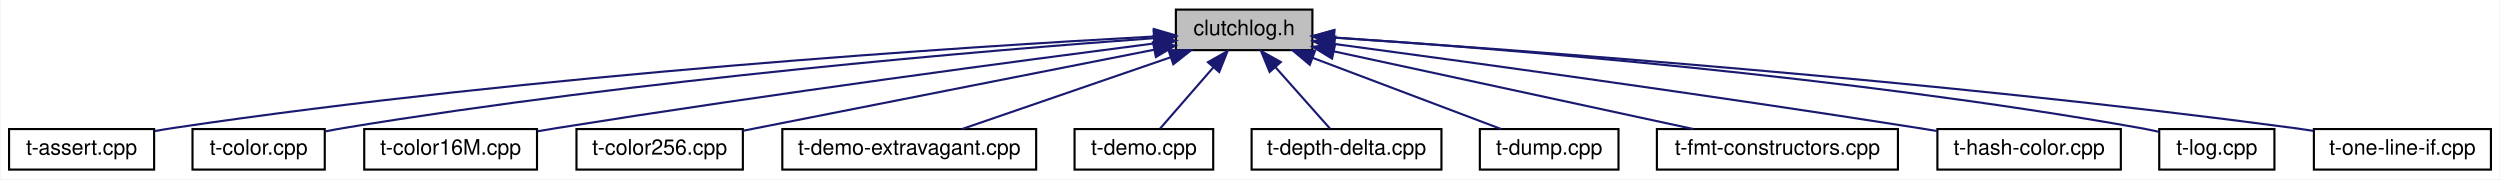
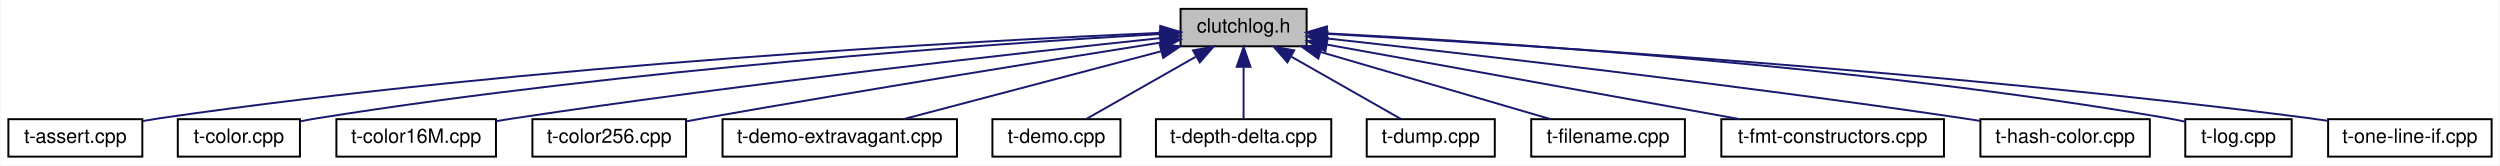
- <svg xmlns="http://www.w3.org/2000/svg" xmlns:xlink="http://www.w3.org/1999/xlink" width="1172pt" height="84pt" viewBox="0.00 0.00 1171.50 84.00">
+ <svg xmlns="http://www.w3.org/2000/svg" xmlns:xlink="http://www.w3.org/1999/xlink" width="1269pt" height="84pt" viewBox="0.00 0.00 1268.50 84.00">
  <g id="graph0" class="graph" transform="scale(1 1) rotate(0) translate(4 80)">
-     <polygon fill="white" stroke="transparent" points="-4,4 -4,-80 1167.5,-80 1167.5,4 -4,4" />
+     <polygon fill="white" stroke="transparent" points="-4,4 -4,-80 1264.5,-80 1264.5,4 -4,4" />
    <g id="node1" class="node">
      <g id="a_node1">
        <a xlink:title=" ">
-           <polygon fill="#bfbfbf" stroke="black" points="547,-56.5 547,-75.5 611,-75.5 611,-56.5 547,-56.5" />
-           <text text-anchor="middle" x="579" y="-63.5" font-family="Helvetica,sans-Serif" font-size="10.00">clutchlog.h</text>
+           <polygon fill="#bfbfbf" stroke="black" points="595,-56.5 595,-75.5 659,-75.5 659,-56.5 595,-56.5" />
+           <text text-anchor="middle" x="627" y="-63.5" font-family="Helvetica,sans-Serif" font-size="10.00">clutchlog.h</text>
        </a>
      </g>
    </g>
    <g id="node2" class="node">
      <g id="a_node2">
        <a xlink:href="t-assert_8cpp_source.html" target="_top" xlink:title=" ">
          <polygon fill="white" stroke="black" points="0,-0.5 0,-19.5 68,-19.5 68,-0.5 0,-0.5" />
          <text text-anchor="middle" x="34" y="-7.5" font-family="Helvetica,sans-Serif" font-size="10.00">t-assert.cpp</text>
        </a>
      </g>
    </g>
    <g id="edge1" class="edge">
-       <path fill="none" stroke="midnightblue" d="M536.61,-62.88C449.93,-58.17 246.28,-45.21 77,-20 74.13,-19.57 71.17,-19.07 68.2,-18.54" />
-       <polygon fill="midnightblue" stroke="midnightblue" points="536.67,-66.39 546.84,-63.42 537.04,-59.4 536.67,-66.39" />
+       <path fill="none" stroke="midnightblue" d="M584.84,-63.34C492.44,-59.32 265.3,-47.3 77,-20 74.13,-19.58 71.17,-19.09 68.2,-18.56" />
+       <polygon fill="midnightblue" stroke="midnightblue" points="584.77,-66.85 594.91,-63.77 585.07,-59.85 584.77,-66.85" />
    </g>
    <g id="node3" class="node">
      <g id="a_node3">
        <a xlink:href="t-color_8cpp_source.html" target="_top" xlink:title=" ">
          <polygon fill="white" stroke="black" points="86,-0.5 86,-19.5 148,-19.5 148,-0.5 86,-0.5" />
          <text text-anchor="middle" x="117" y="-7.5" font-family="Helvetica,sans-Serif" font-size="10.00">t-color.cpp</text>
        </a>
      </g>
    </g>
    <g id="edge2" class="edge">
-       <path fill="none" stroke="midnightblue" d="M536.64,-62.1C460.36,-56.53 294.99,-42.8 157,-20 154.19,-19.54 151.28,-19 148.38,-18.42" />
-       <polygon fill="midnightblue" stroke="midnightblue" points="536.58,-65.61 546.8,-62.84 537.08,-58.63 536.58,-65.61" />
+       <path fill="none" stroke="midnightblue" d="M584.92,-62.75C502.42,-57.95 313.8,-45.04 157,-20 154.19,-19.55 151.28,-19.02 148.37,-18.45" />
+       <polygon fill="midnightblue" stroke="midnightblue" points="584.73,-66.25 594.91,-63.32 585.13,-59.26 584.73,-66.25" />
    </g>
    <g id="node4" class="node">
      <g id="a_node4">
        <a xlink:href="t-color16_m_8cpp_source.html" target="_top" xlink:title=" ">
          <polygon fill="white" stroke="black" points="166.5,-0.5 166.5,-19.5 247.5,-19.5 247.5,-0.5 166.5,-0.5" />
          <text text-anchor="middle" x="207" y="-7.5" font-family="Helvetica,sans-Serif" font-size="10.00">t-color16M.cpp</text>
        </a>
      </g>
    </g>
    <g id="edge3" class="edge">
-       <path fill="none" stroke="midnightblue" d="M536.84,-59.64C475.25,-51.7 357.11,-36 257,-20 253.95,-19.51 250.8,-18.99 247.64,-18.45" />
-       <polygon fill="midnightblue" stroke="midnightblue" points="536.58,-63.14 546.95,-60.94 537.47,-56.2 536.58,-63.14" />
+       <path fill="none" stroke="midnightblue" d="M584.73,-60.65C515.89,-53.4 375.38,-37.84 257,-20 253.95,-19.54 250.79,-19.04 247.63,-18.51" />
+       <polygon fill="midnightblue" stroke="midnightblue" points="584.44,-64.14 594.75,-61.7 585.17,-57.18 584.44,-64.14" />
    </g>
    <g id="node5" class="node">
      <g id="a_node5">
        <a xlink:href="t-color256_8cpp_source.html" target="_top" xlink:title=" ">
          <polygon fill="white" stroke="black" points="266,-0.5 266,-19.5 344,-19.5 344,-0.5 266,-0.5" />
          <text text-anchor="middle" x="305" y="-7.5" font-family="Helvetica,sans-Serif" font-size="10.00">t-color256.cpp</text>
        </a>
      </g>
    </g>
    <g id="edge4" class="edge">
-       <path fill="none" stroke="midnightblue" d="M536.76,-56.68C484.23,-46.32 395.24,-28.78 344.17,-18.72" />
-       <polygon fill="midnightblue" stroke="midnightblue" points="536.27,-60.15 546.76,-58.65 537.63,-53.28 536.27,-60.15" />
+       <path fill="none" stroke="midnightblue" d="M584.7,-58.36C530.84,-49.83 434.9,-34.4 353,-20 350.08,-19.49 347.06,-18.94 344.02,-18.39" />
+       <polygon fill="midnightblue" stroke="midnightblue" points="584.48,-61.86 594.9,-59.97 585.57,-54.95 584.48,-61.86" />
    </g>
    <g id="node6" class="node">
      <g id="a_node6">
        <a xlink:href="t-demo-extravagant_8cpp_source.html" target="_top" xlink:title=" ">
          <polygon fill="white" stroke="black" points="362.5,-0.5 362.5,-19.5 481.5,-19.5 481.5,-0.5 362.5,-0.5" />
          <text text-anchor="middle" x="422" y="-7.5" font-family="Helvetica,sans-Serif" font-size="10.00">t-demo-extravagant.cpp</text>
        </a>
      </g>
    </g>
    <g id="edge5" class="edge">
-       <path fill="none" stroke="midnightblue" d="M544.61,-53.17C515.05,-43 473.13,-28.59 446.76,-19.52" />
-       <polygon fill="midnightblue" stroke="midnightblue" points="543.53,-56.5 554.12,-56.44 545.8,-49.88 543.53,-56.5" />
+       <path fill="none" stroke="midnightblue" d="M585.06,-53.95C546.4,-43.77 489.81,-28.86 454.48,-19.56" />
+       <polygon fill="midnightblue" stroke="midnightblue" points="584.41,-57.4 594.97,-56.56 586.19,-50.63 584.41,-57.4" />
    </g>
    <g id="node7" class="node">
      <g id="a_node7">
        <a xlink:href="t-demo_8cpp_source.html" target="_top" xlink:title=" ">
          <polygon fill="white" stroke="black" points="499.5,-0.5 499.5,-19.5 564.5,-19.5 564.5,-0.5 499.5,-0.5" />
          <text text-anchor="middle" x="532" y="-7.5" font-family="Helvetica,sans-Serif" font-size="10.00">t-demo.cpp</text>
        </a>
      </g>
    </g>
    <g id="edge6" class="edge">
-       <path fill="none" stroke="midnightblue" d="M564.58,-48.43C556.34,-38.97 546.35,-27.48 539.62,-19.75" />
-       <polygon fill="midnightblue" stroke="midnightblue" points="562.03,-50.84 571.24,-56.08 567.31,-46.24 562.03,-50.84" />
+       <path fill="none" stroke="midnightblue" d="M602.68,-51.18C585.2,-41.24 562.17,-28.15 547.23,-19.65" />
+       <polygon fill="midnightblue" stroke="midnightblue" points="601.31,-54.43 611.74,-56.32 604.77,-48.34 601.31,-54.43" />
    </g>
    <g id="node8" class="node">
      <g id="a_node8">
        <a xlink:href="t-depth-delta_8cpp_source.html" target="_top" xlink:title=" ">
          <polygon fill="white" stroke="black" points="582.5,-0.5 582.5,-19.5 671.5,-19.5 671.5,-0.5 582.5,-0.5" />
          <text text-anchor="middle" x="627" y="-7.5" font-family="Helvetica,sans-Serif" font-size="10.00">t-depth-delta.cpp</text>
        </a>
      </g>
    </g>
    <g id="edge7" class="edge">
-       <path fill="none" stroke="midnightblue" d="M593.73,-48.43C602.14,-38.97 612.35,-27.48 619.22,-19.75" />
-       <polygon fill="midnightblue" stroke="midnightblue" points="590.95,-46.28 586.93,-56.08 596.19,-50.93 590.95,-46.28" />
+       <path fill="none" stroke="midnightblue" d="M627,-45.8C627,-36.91 627,-26.78 627,-19.75" />
+       <polygon fill="midnightblue" stroke="midnightblue" points="623.5,-46.08 627,-56.08 630.5,-46.08 623.5,-46.08" />
    </g>
    <g id="node9" class="node">
      <g id="a_node9">
        <a xlink:href="t-dump_8cpp_source.html" target="_top" xlink:title=" ">
          <polygon fill="white" stroke="black" points="689.5,-0.5 689.5,-19.5 754.5,-19.5 754.5,-0.5 689.5,-0.5" />
          <text text-anchor="middle" x="722" y="-7.5" font-family="Helvetica,sans-Serif" font-size="10.00">t-dump.cpp</text>
        </a>
      </g>
    </g>
    <g id="edge8" class="edge">
-       <path fill="none" stroke="midnightblue" d="M611.03,-52.91C637.91,-42.75 675.64,-28.51 699.45,-19.52" />
-       <polygon fill="midnightblue" stroke="midnightblue" points="609.78,-49.64 601.66,-56.44 612.25,-56.19 609.78,-49.64" />
+       <path fill="none" stroke="midnightblue" d="M651.32,-51.18C668.8,-41.24 691.83,-28.15 706.77,-19.65" />
+       <polygon fill="midnightblue" stroke="midnightblue" points="649.23,-48.34 642.26,-56.32 652.69,-54.43 649.23,-48.34" />
    </g>
    <g id="node10" class="node">
      <g id="a_node10">
-         <a xlink:href="t-fmt-constructors_8cpp_source.html" target="_top" xlink:title=" ">
-           <polygon fill="white" stroke="black" points="772.5,-0.5 772.5,-19.5 885.5,-19.5 885.5,-0.5 772.5,-0.5" />
-           <text text-anchor="middle" x="829" y="-7.5" font-family="Helvetica,sans-Serif" font-size="10.00">t-fmt-constructors.cpp</text>
+         <a xlink:href="t-filename_8cpp_source.html" target="_top" xlink:title=" ">
+           <polygon fill="white" stroke="black" points="773,-0.5 773,-19.5 851,-19.5 851,-0.5 773,-0.5" />
+           <text text-anchor="middle" x="812" y="-7.5" font-family="Helvetica,sans-Serif" font-size="10.00">t-filename.cpp</text>
        </a>
      </g>
    </g>
    <g id="edge9" class="edge">
-       <path fill="none" stroke="midnightblue" d="M621.04,-55.92C668.05,-45.77 743.61,-29.44 789.54,-19.52" />
-       <polygon fill="midnightblue" stroke="midnightblue" points="620.21,-52.52 611.17,-58.05 621.68,-59.36 620.21,-52.52" />
+       <path fill="none" stroke="midnightblue" d="M666.17,-53.57C701.07,-43.38 751.35,-28.7 782.82,-19.52" />
+       <polygon fill="midnightblue" stroke="midnightblue" points="664.93,-50.28 656.31,-56.44 666.89,-57 664.93,-50.28" />
    </g>
    <g id="node11" class="node">
      <g id="a_node11">
-         <a xlink:href="t-hash-color_8cpp_source.html" target="_top" xlink:title=" ">
-           <polygon fill="white" stroke="black" points="904,-0.5 904,-19.5 990,-19.5 990,-0.5 904,-0.5" />
-           <text text-anchor="middle" x="947" y="-7.5" font-family="Helvetica,sans-Serif" font-size="10.00">t-hash-color.cpp</text>
+         <a xlink:href="t-fmt-constructors_8cpp_source.html" target="_top" xlink:title=" ">
+           <polygon fill="white" stroke="black" points="869.5,-0.5 869.5,-19.5 982.5,-19.5 982.5,-0.5 869.5,-0.5" />
+           <text text-anchor="middle" x="926" y="-7.5" font-family="Helvetica,sans-Serif" font-size="10.00">t-fmt-constructors.cpp</text>
        </a>
      </g>
    </g>
    <g id="edge10" class="edge">
-       <path fill="none" stroke="midnightblue" d="M621.32,-59.38C682,-51.24 797.2,-35.42 895,-20 897.9,-19.54 900.88,-19.06 903.89,-18.56" />
-       <polygon fill="midnightblue" stroke="midnightblue" points="620.79,-55.92 611.35,-60.72 621.72,-62.86 620.79,-55.92" />
+       <path fill="none" stroke="midnightblue" d="M669.45,-57.33C724.82,-47.33 821.37,-29.9 878.93,-19.5" />
+       <polygon fill="midnightblue" stroke="midnightblue" points="668.5,-53.95 659.28,-59.17 669.75,-60.84 668.5,-53.95" />
    </g>
    <g id="node12" class="node">
      <g id="a_node12">
-         <a xlink:href="t-log_8cpp_source.html" target="_top" xlink:title=" ">
-           <polygon fill="white" stroke="black" points="1008,-0.5 1008,-19.5 1062,-19.5 1062,-0.5 1008,-0.5" />
-           <text text-anchor="middle" x="1035" y="-7.5" font-family="Helvetica,sans-Serif" font-size="10.00">t-log.cpp</text>
+         <a xlink:href="t-hash-color_8cpp_source.html" target="_top" xlink:title=" ">
+           <polygon fill="white" stroke="black" points="1001,-0.5 1001,-19.5 1087,-19.5 1087,-0.5 1001,-0.5" />
+           <text text-anchor="middle" x="1044" y="-7.5" font-family="Helvetica,sans-Serif" font-size="10.00">t-hash-color.cpp</text>
        </a>
      </g>
    </g>
    <g id="edge11" class="edge">
-       <path fill="none" stroke="midnightblue" d="M621.21,-62.42C697.22,-57.33 861.94,-44.35 999,-20 1001.92,-19.48 1004.95,-18.86 1007.96,-18.19" />
-       <polygon fill="midnightblue" stroke="midnightblue" points="620.84,-58.93 611.09,-63.08 621.3,-65.92 620.84,-58.93" />
+       <path fill="none" stroke="midnightblue" d="M669.63,-60.43C737.85,-52.95 875.69,-37.22 992,-20 994.9,-19.57 997.89,-19.11 1000.9,-18.63" />
+       <polygon fill="midnightblue" stroke="midnightblue" points="668.86,-56.99 659.3,-61.55 669.62,-63.95 668.86,-56.99" />
    </g>
    <g id="node13" class="node">
      <g id="a_node13">
-         <a xlink:href="t-one-line-if_8cpp_source.html" target="_top" xlink:title=" ">
-           <polygon fill="white" stroke="black" points="1080.5,-0.5 1080.5,-19.5 1163.5,-19.5 1163.5,-0.5 1080.5,-0.5" />
-           <text text-anchor="middle" x="1122" y="-7.5" font-family="Helvetica,sans-Serif" font-size="10.00">t-one-line-if.cpp</text>
+         <a xlink:href="t-log_8cpp_source.html" target="_top" xlink:title=" ">
+           <polygon fill="white" stroke="black" points="1105,-0.5 1105,-19.5 1159,-19.5 1159,-0.5 1105,-0.5" />
+           <text text-anchor="middle" x="1132" y="-7.5" font-family="Helvetica,sans-Serif" font-size="10.00">t-log.cpp</text>
        </a>
      </g>
    </g>
    <g id="edge12" class="edge">
-       <path fill="none" stroke="midnightblue" d="M621.11,-62.34C706.3,-56.69 905.12,-42.18 1071,-20 1074.03,-19.59 1077.15,-19.14 1080.3,-18.65" />
-       <polygon fill="midnightblue" stroke="midnightblue" points="620.8,-58.85 611.05,-63 621.26,-65.84 620.8,-58.85" />
+       <path fill="none" stroke="midnightblue" d="M669.3,-63.06C751.85,-58.81 940,-46.83 1096,-20 1098.92,-19.5 1101.95,-18.89 1104.97,-18.22" />
+       <polygon fill="midnightblue" stroke="midnightblue" points="668.88,-59.58 659.06,-63.58 669.23,-66.57 668.88,-59.58" />
+     </g>
+     <g id="node14" class="node">
+       <g id="a_node14">
+         <a xlink:href="t-one-line-if_8cpp_source.html" target="_top" xlink:title=" ">
+           <polygon fill="white" stroke="black" points="1177.5,-0.5 1177.5,-19.5 1260.5,-19.5 1260.5,-0.5 1177.5,-0.5" />
+           <text text-anchor="middle" x="1219" y="-7.5" font-family="Helvetica,sans-Serif" font-size="10.00">t-one-line-if.cpp</text>
+         </a>
+       </g>
+     </g>
+     <g id="edge13" class="edge">
+       <path fill="none" stroke="midnightblue" d="M669.35,-62.8C760.71,-57.77 983.02,-43.96 1168,-20 1171.03,-19.61 1174.16,-19.16 1177.3,-18.68" />
+       <polygon fill="midnightblue" stroke="midnightblue" points="668.92,-59.32 659.12,-63.36 669.3,-66.31 668.92,-59.32" />
    </g>
  </g>
</svg>
